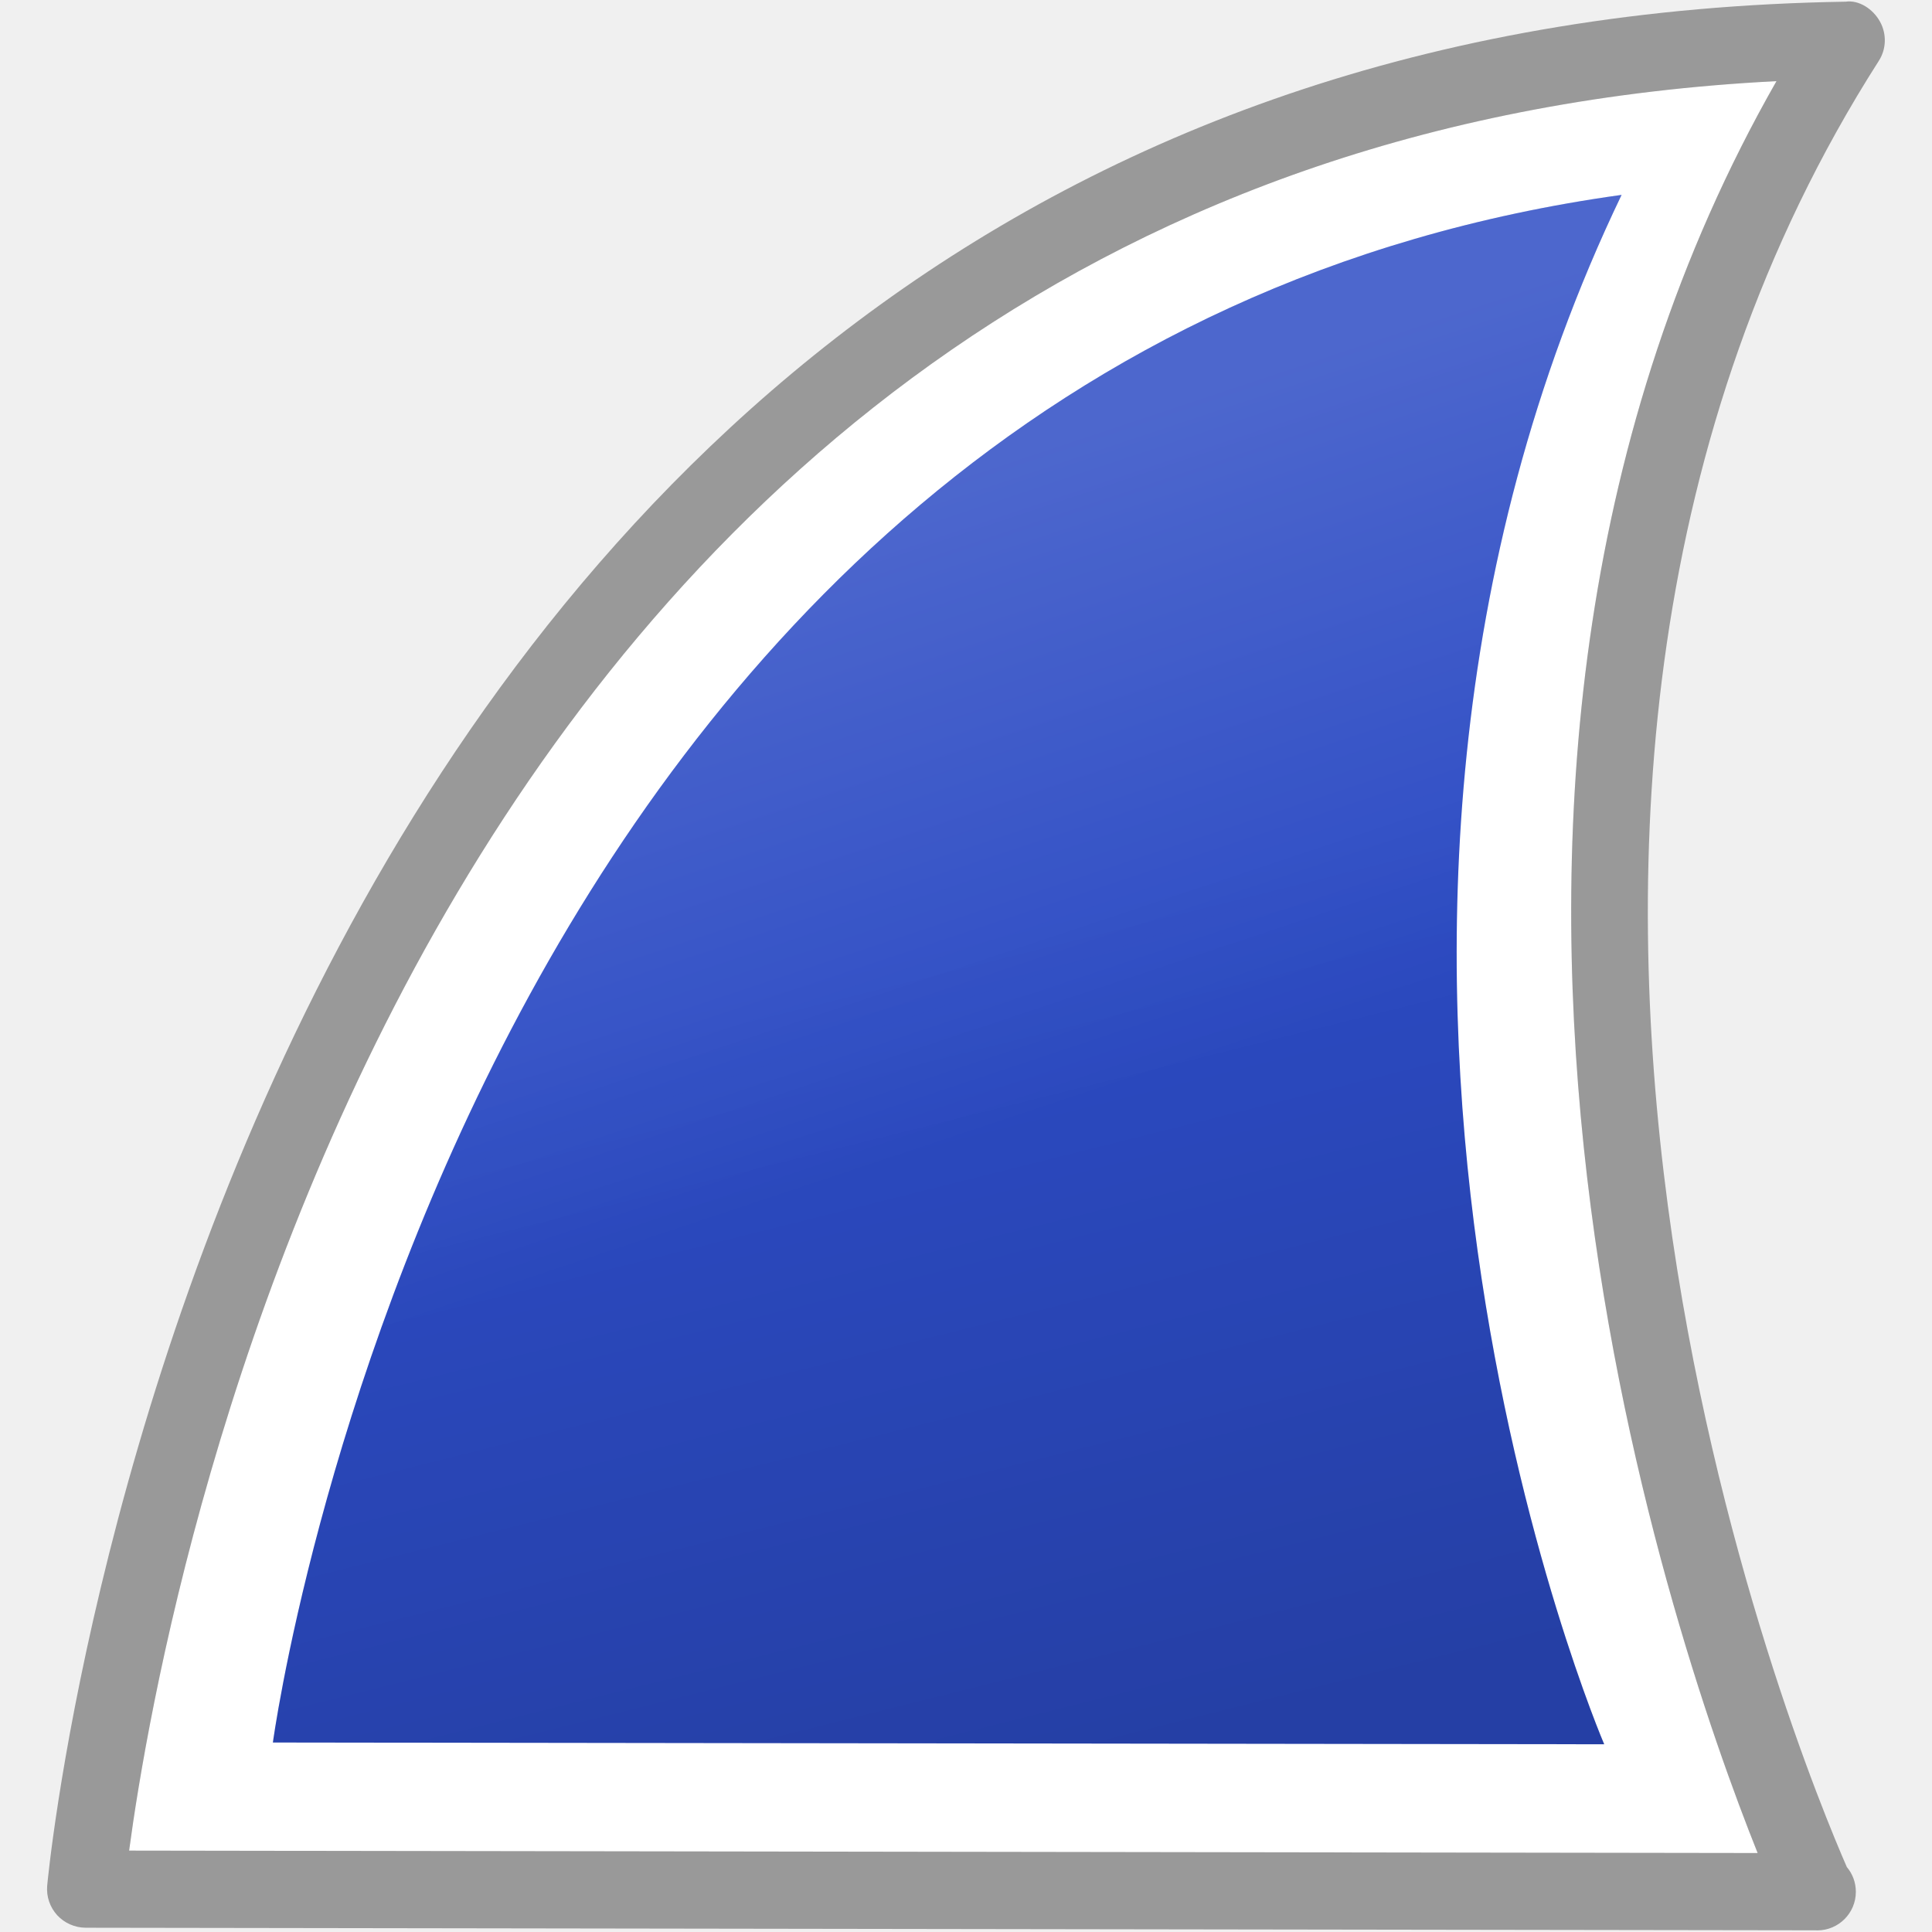
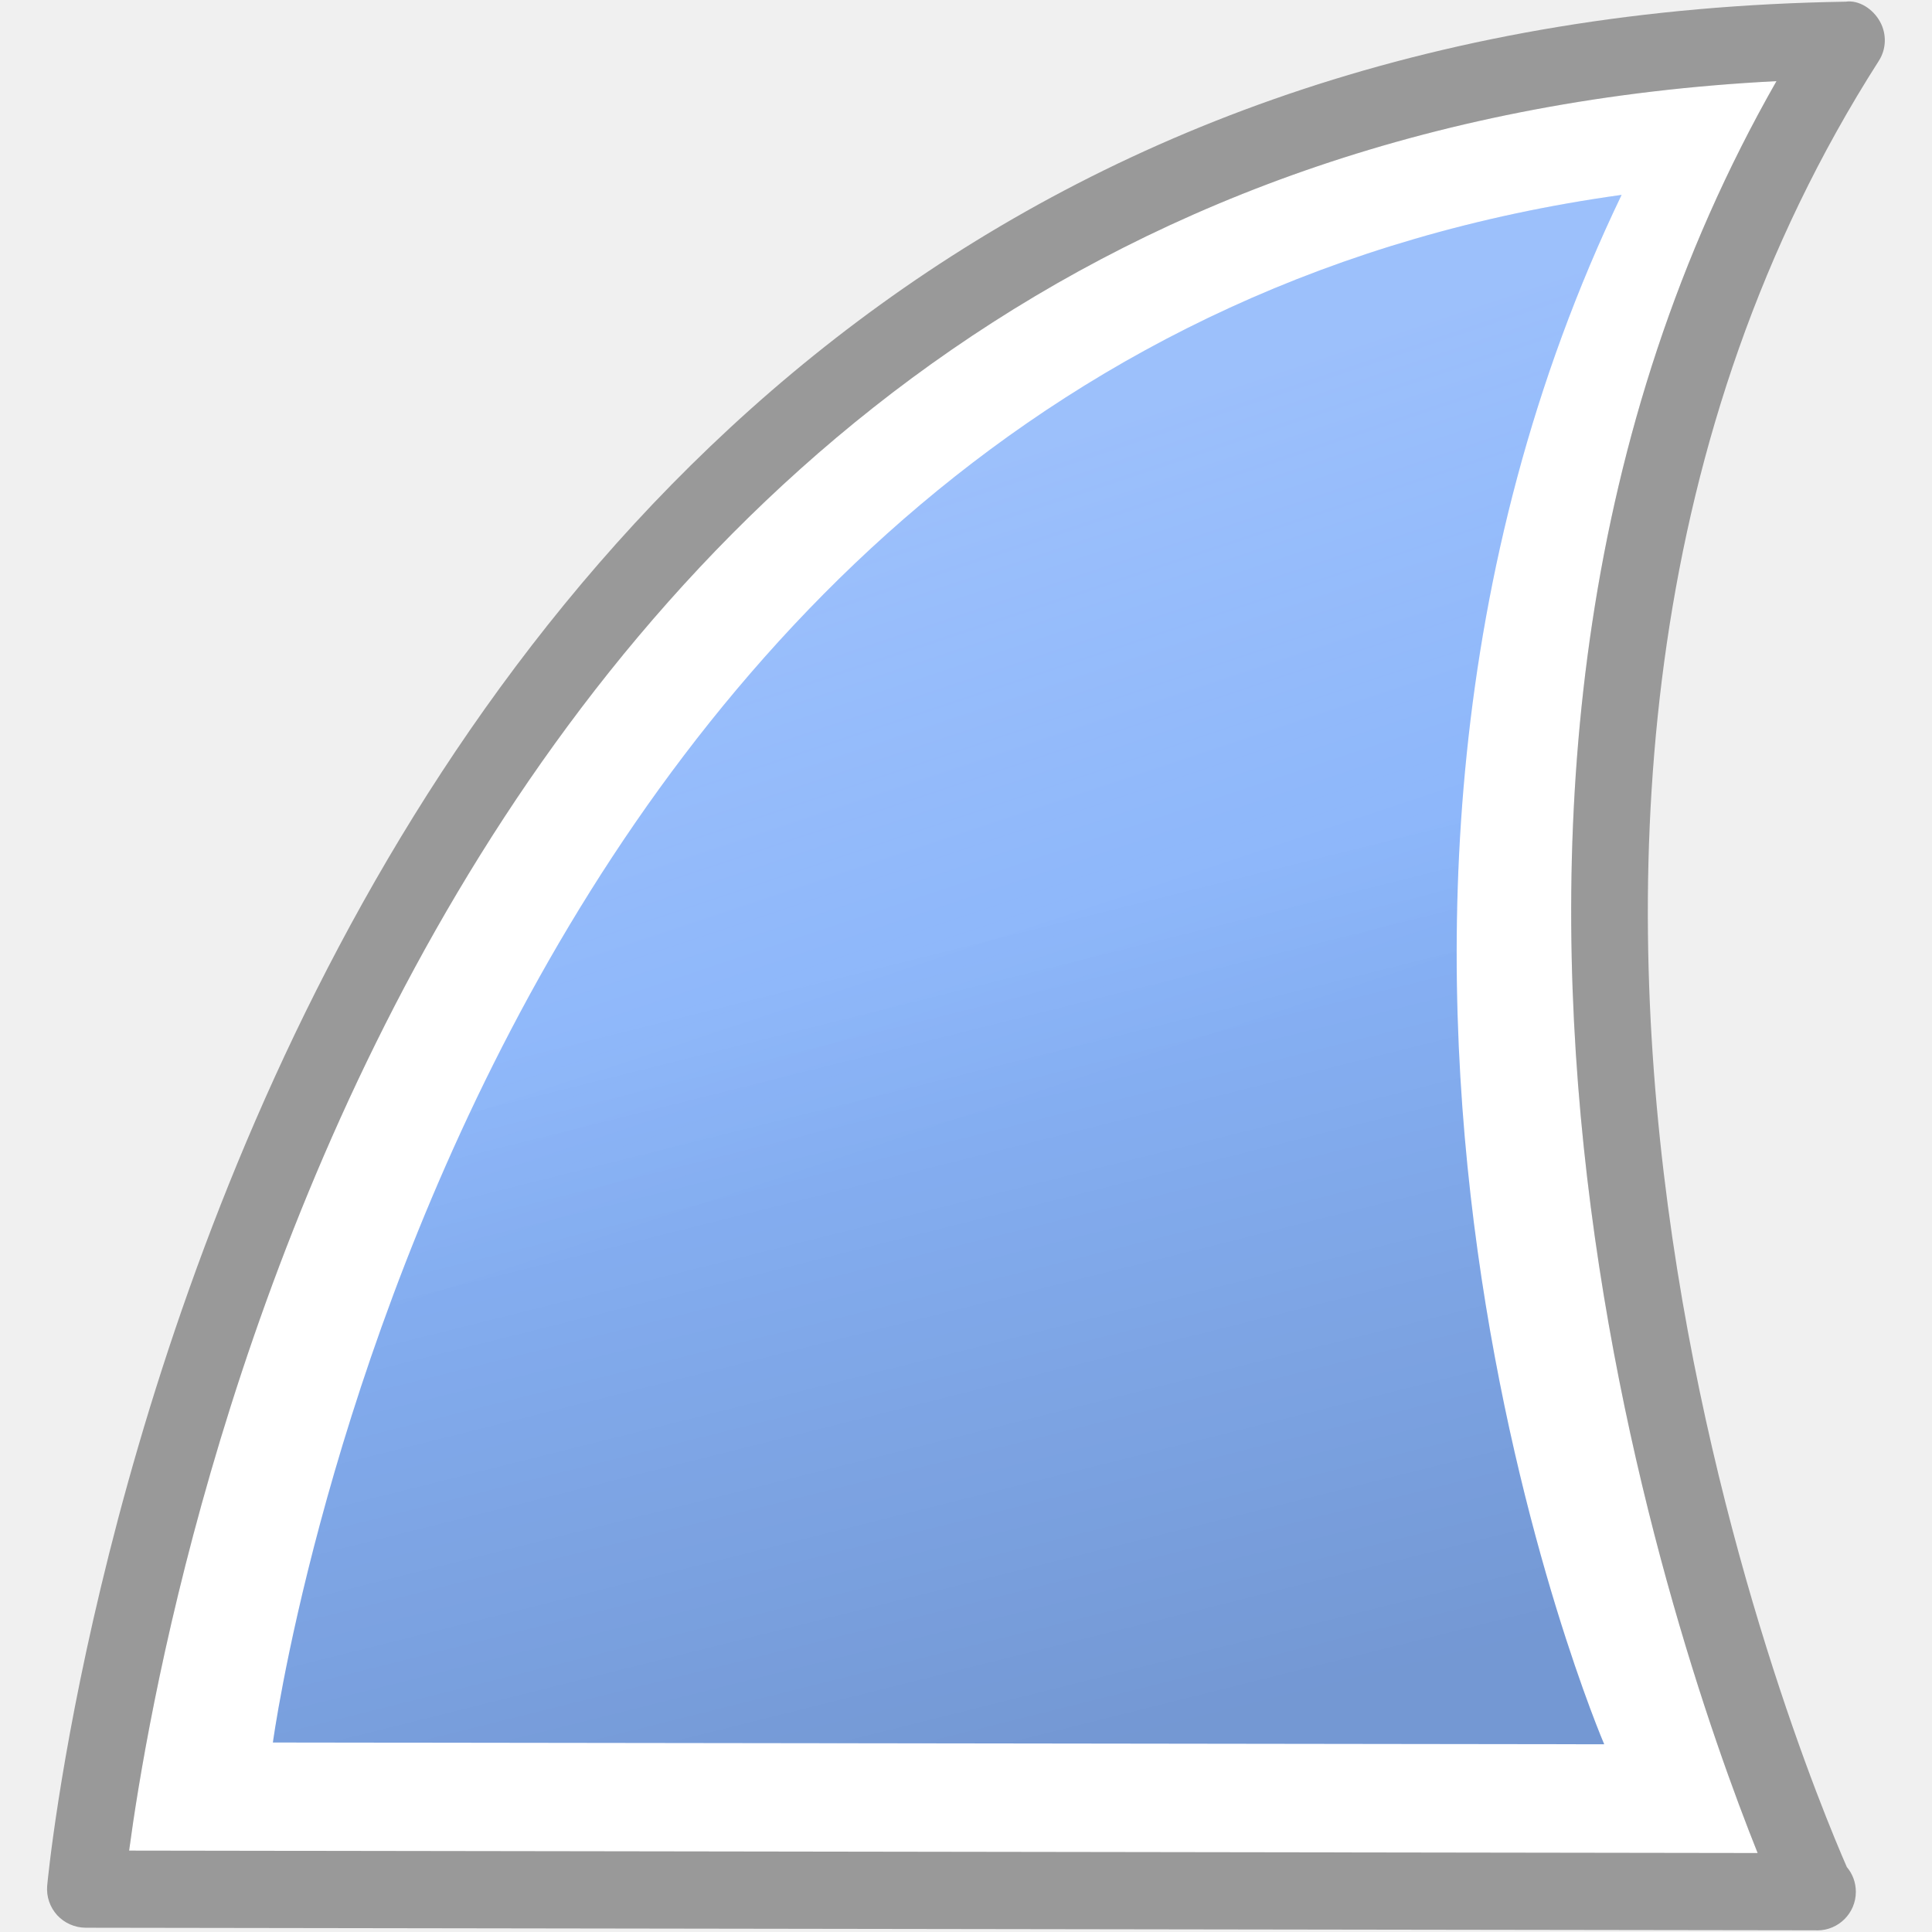
<svg xmlns="http://www.w3.org/2000/svg" xmlns:xlink="http://www.w3.org/1999/xlink" version="1.1" id="svg548" x="0px" y="0px" width="24px" height="24px" viewBox="0 0 24 24" enable-background="new 0 0 24 24" xml:space="preserve">
  <defs id="defs3005">
    <linearGradient id="linearGradient5075">
      <stop style="stop-color:#fffdff;stop-opacity:0.158;" offset="0" id="stop5077" />
      <stop style="stop-color:#ffffff;stop-opacity:0;" offset="1" id="stop5079" />
    </linearGradient>
    <linearGradient id="linearGradient5067">
      <stop style="stop-color:#000000;stop-opacity:0.158;" offset="0" id="stop5069" />
      <stop style="stop-color:#000000;stop-opacity:0;" offset="1" id="stop5071" />
    </linearGradient>
    <linearGradient xlink:href="#linearGradient5067" id="linearGradient5073" x1="15" y1="21.5" x2="12.5" y2="11.5" gradientUnits="userSpaceOnUse" />
    <linearGradient xlink:href="#linearGradient5075" id="linearGradient5081" x1="10" y1="6.5" x2="12.5" y2="14" gradientUnits="userSpaceOnUse" />
  </defs>
  <path fill="#FFFFFF" d="M1.604,22.989l20.23,0.03c-1.103-2.755-4.736-13.304,0.234-22.011C5.218,1.869,2.045,19.696,1.604,22.989z" id="path2994" />
  <g id="g3000">
    <path style="fill:#999999" id="path3002" d="m 22.557,23.979 c 0,0 0,0 0,0 L 1.064,23.947 C 0.93,23.946 0.802,23.89 0.711,23.792 0.62,23.692 0.575,23.561 0.586,23.427 c 0.02,-0.23 2.2,-23.088 22.341,-23.406 0.166,-0.024 0.34,0.091 0.426,0.246 0.086,0.154 0.081,0.343 -0.015,0.491 -5.911,9.253 -0.941,21.189 -0.396,22.435 0.07,0.083 0.112,0.19 0.112,0.308 0,0.265 -0.215,0.479 -0.479,0.479 -0.004,0 -0.011,0 -0.018,-0.001 z m -20.953,-0.99 20.23,0.03 C 20.731,20.264 17.098,9.715 22.068,1.008 5.218,1.869 2.045,19.696 1.604,22.989 z" />
  </g>
-   <path style="display:inline;fill:#2c4bc4;fill-opacity:1" d="m 3.39,21.646 c 0,0 2.312,-17.222 16.754,-19.225 -4.48,9.331 -0.216,19.247 -0.216,19.247 z" id="path2995_3_" />
+   <path style="display:inline;fill:#89b4fa;fill-opacity:1" d="m 3.39,21.646 c 0,0 2.312,-17.222 16.754,-19.225 -4.48,9.331 -0.216,19.247 -0.216,19.247 z" id="path2995_3_" />
  <path id="path4555" d="m 3.39,21.646 c 0,0 2.312,-17.222 16.754,-19.225 -4.48,9.331 -0.216,19.247 -0.216,19.247 z" style="display:inline;fill:url(#linearGradient5073);fill-opacity:1" />
  <path style="display:inline;fill:url(#linearGradient5081);fill-opacity:1" d="m 3.39,21.646 c 0,0 2.312,-17.222 16.754,-19.225 -4.48,9.331 -0.216,19.247 -0.216,19.247 z" id="path4557" />
</svg>
